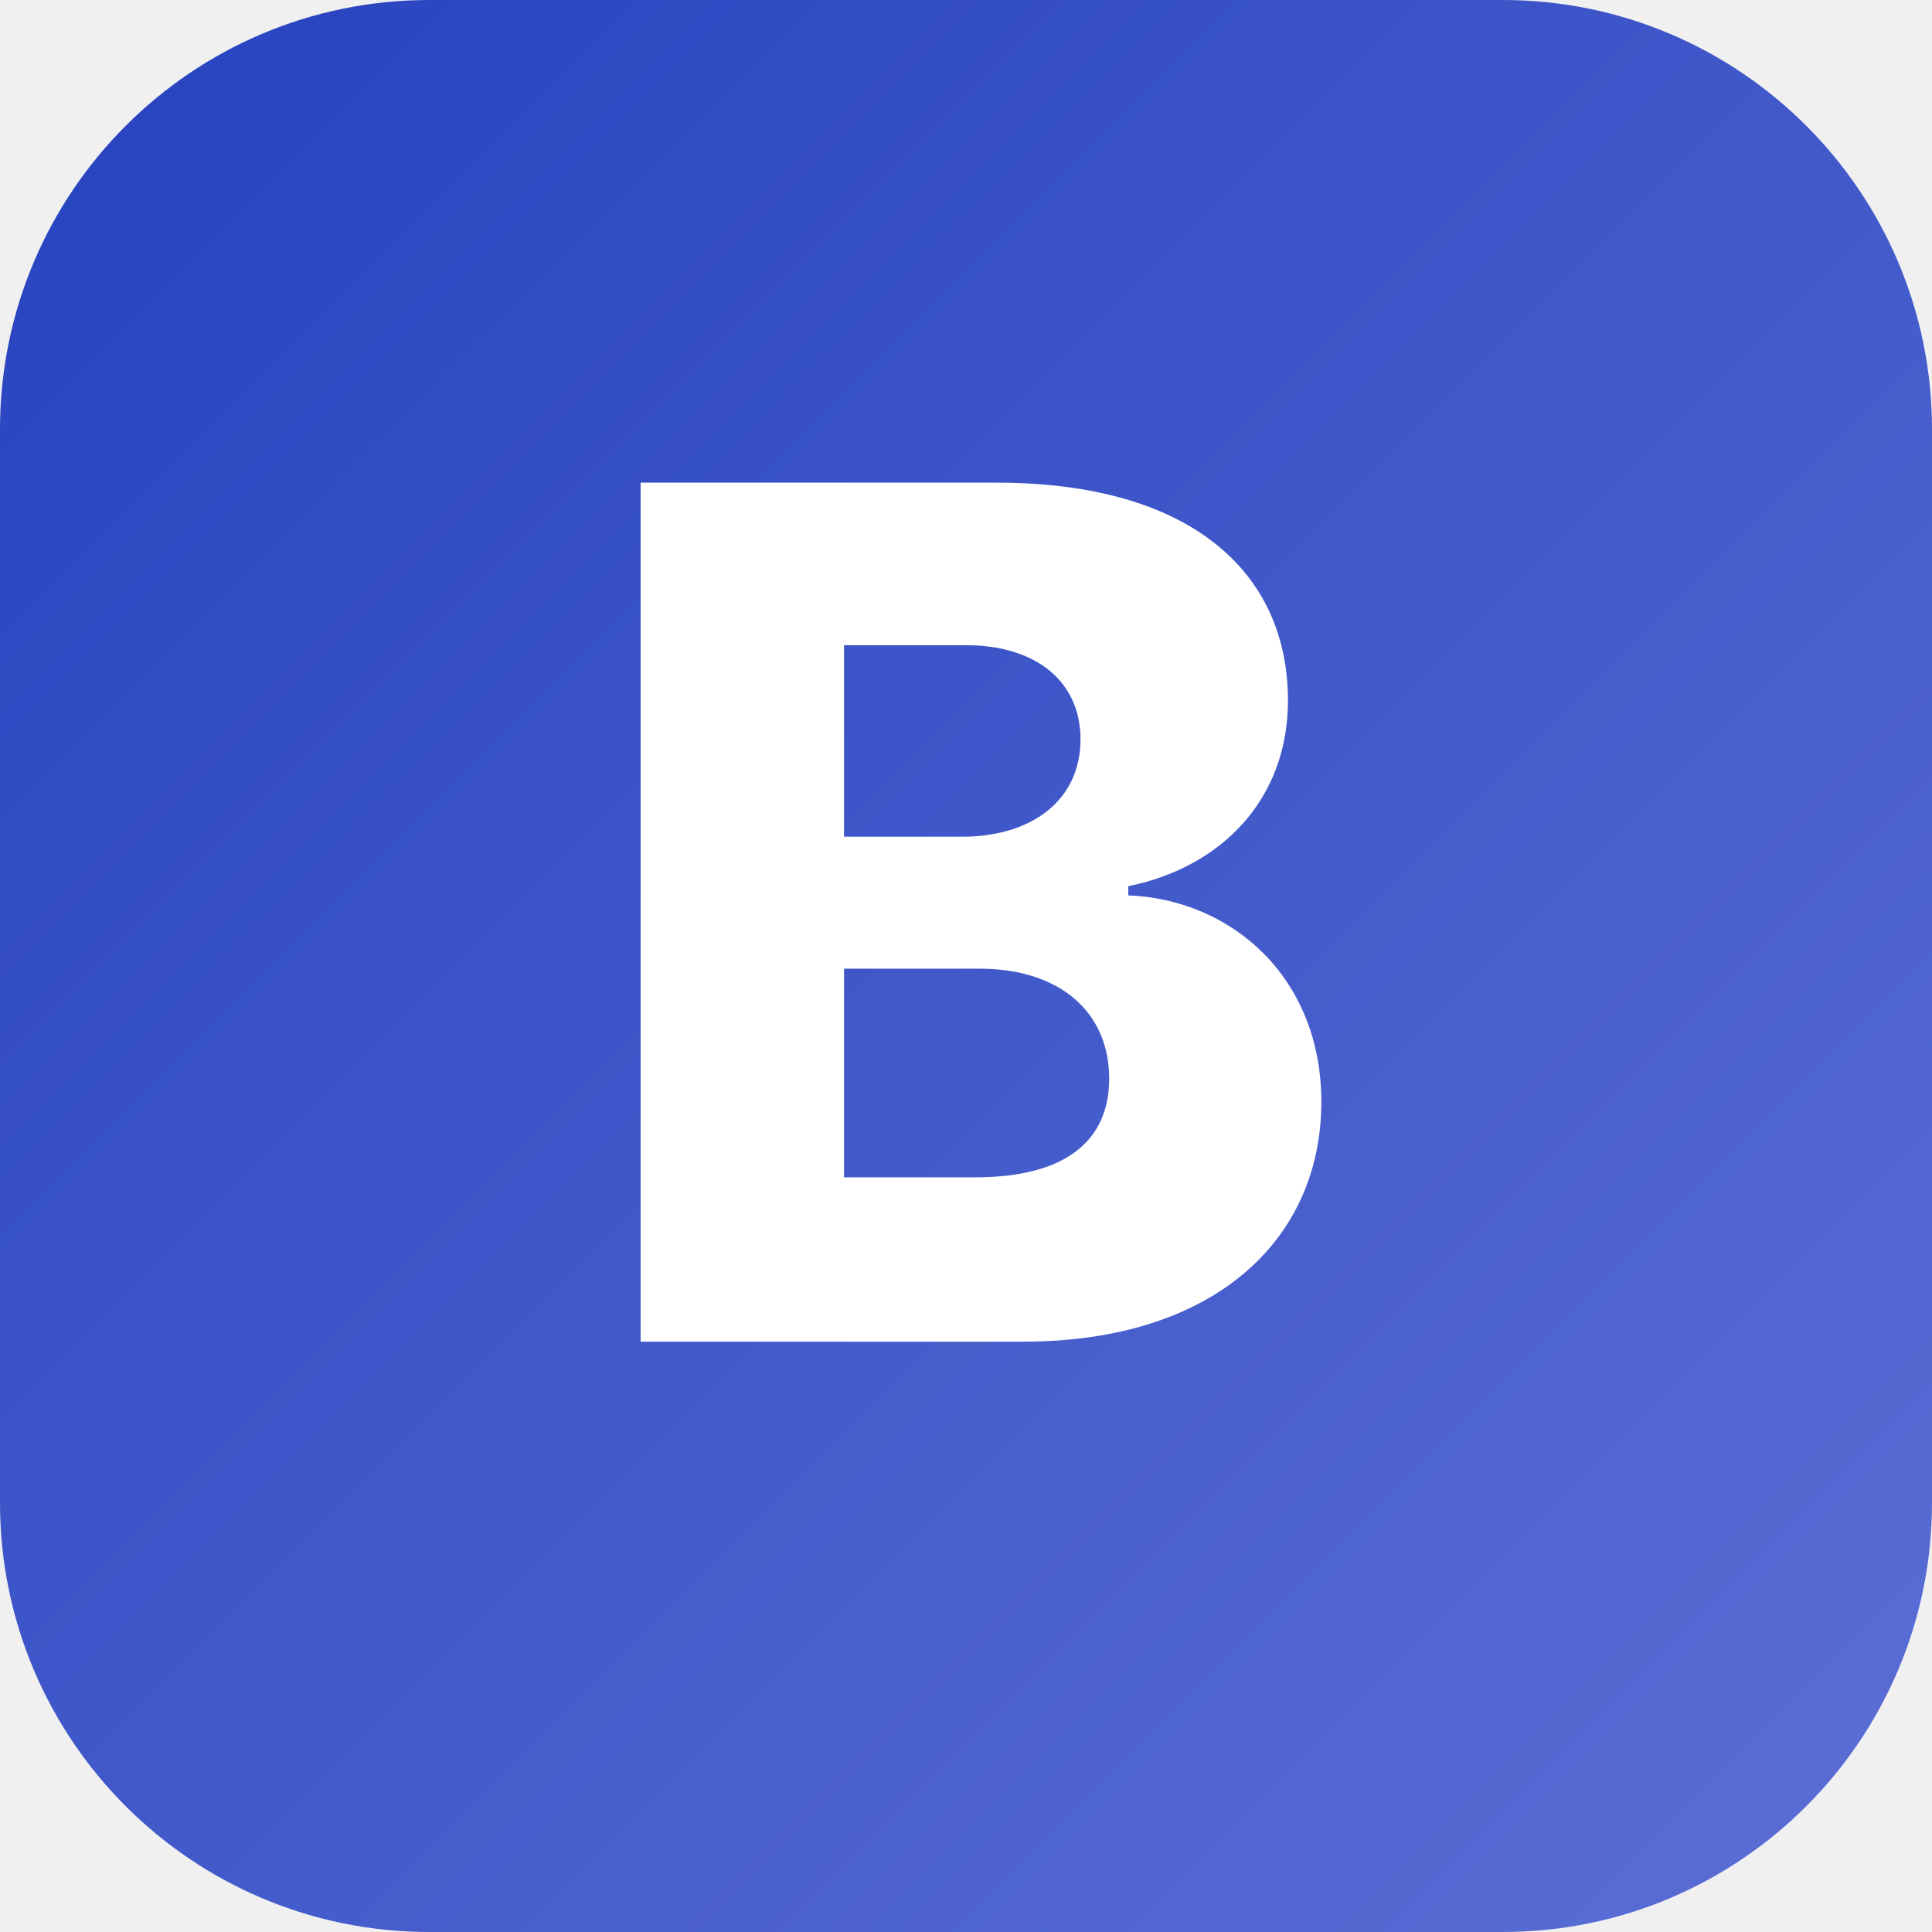
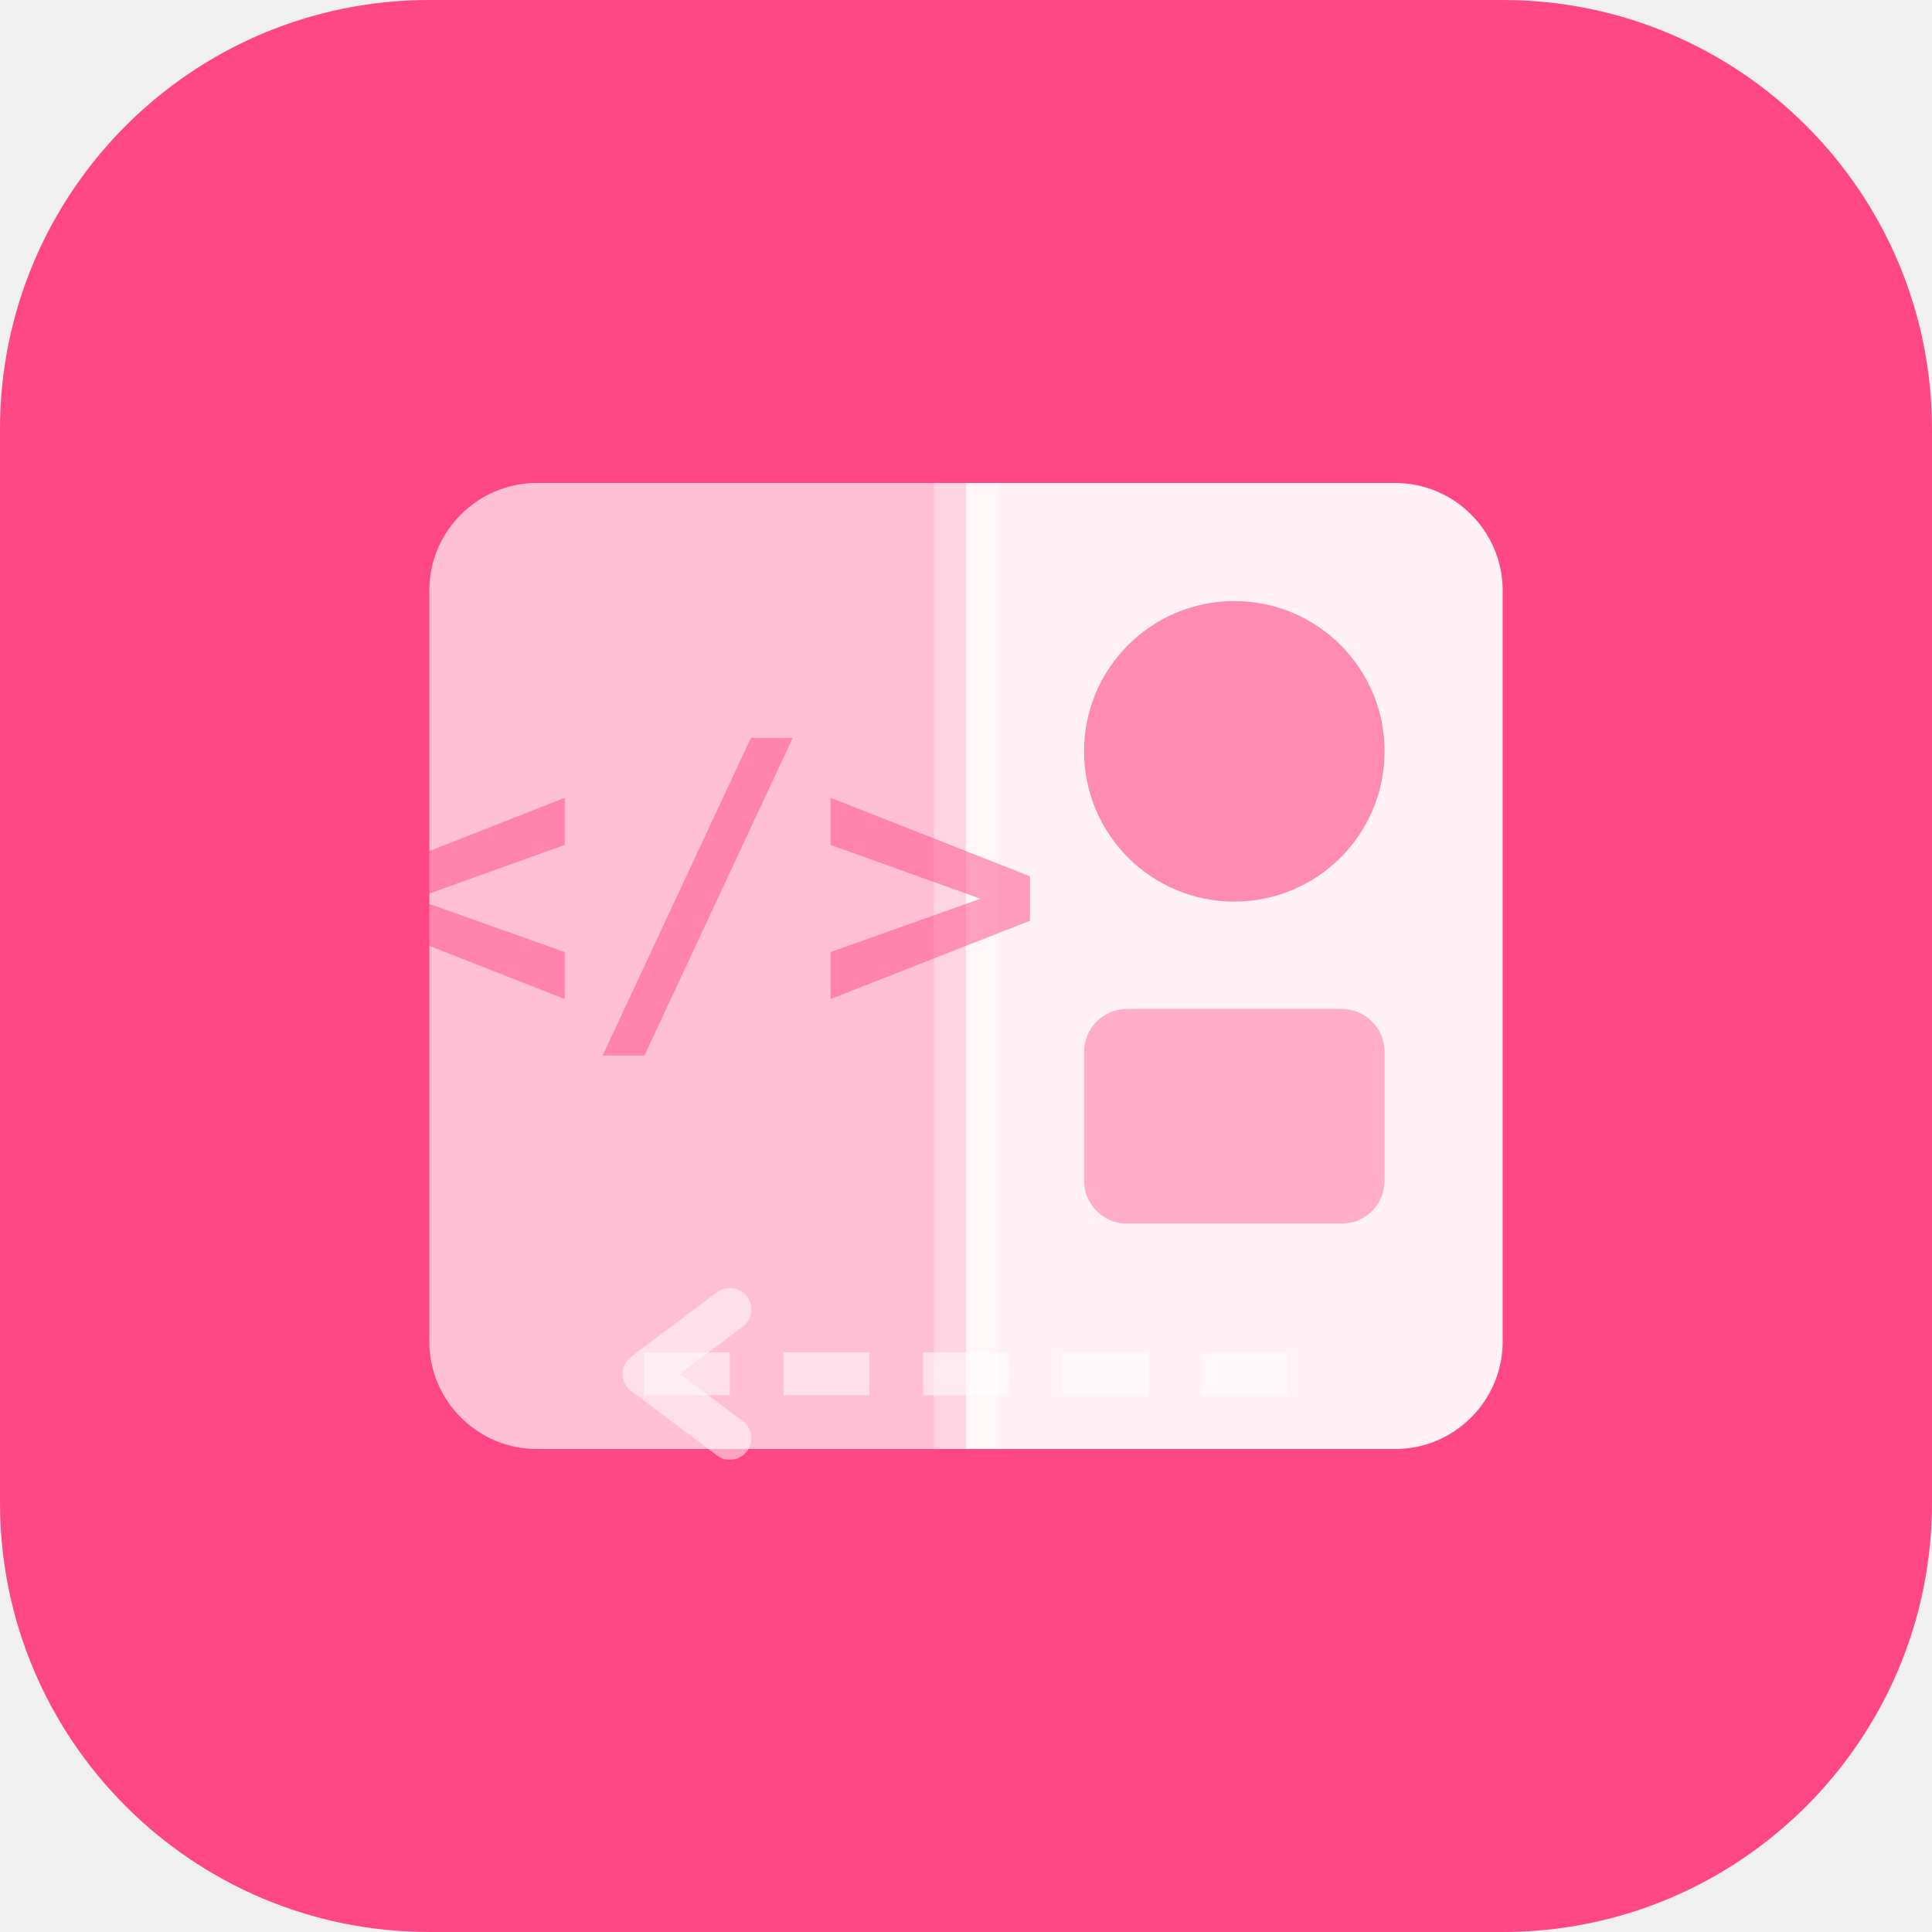
<svg xmlns="http://www.w3.org/2000/svg" width="180" height="180" viewBox="0 0 180 180">
-   <defs>
-     <linearGradient id="g" x1="0" y1="0" x2="1" y2="1">
-       <stop offset="0%" stop-color="#2642be" />
-       <stop offset="100%" stop-color="#5c6fd6" />
-     </linearGradient>
-   </defs>
-   <rect width="180" height="180" rx="40" fill="url(#g)" />
-   <text x="90" y="125" text-anchor="middle" font-family="Inter,system-ui,sans-serif" font-weight="800" font-size="110" fill="#fff">B</text>
+   <rect width="180" height="180" rx="40" fill="#FF4785" />
+   <path d="M40 55c0-5.5 4.5-10 10-10h40v90H50c-5.5 0-10-4.5-10-10V55z" fill="rgba(255,255,255,0.65)" />
+   <path d="M90 45h40c5.5 0 10 4.5 10 10v70c0 5.5-4.5 10-10 10H90V45z" fill="rgba(255,255,255,0.92)" />
+   <rect x="87" y="45" width="6" height="90" fill="rgba(255,255,255,0.35)" />
+   <circle cx="115" cy="70" r="14" fill="#FF4785" opacity="0.6" />
+   <rect x="101" y="94" width="28" height="20" rx="4" fill="#FF4785" opacity="0.4" />
+   <text x="65" y="95" text-anchor="middle" font-family="monospace" font-weight="700" font-size="36" fill="#FF4785" opacity="0.5">&lt;/&gt;</text>
+   <path d="M120 128l-60 0" stroke="rgba(255,255,255,0.5)" stroke-width="4" stroke-dasharray="8 5" />
+   <path d="M68 122l-8 6 8 6" stroke="rgba(255,255,255,0.5)" stroke-width="4" fill="none" stroke-linecap="round" stroke-linejoin="round" />
</svg>
